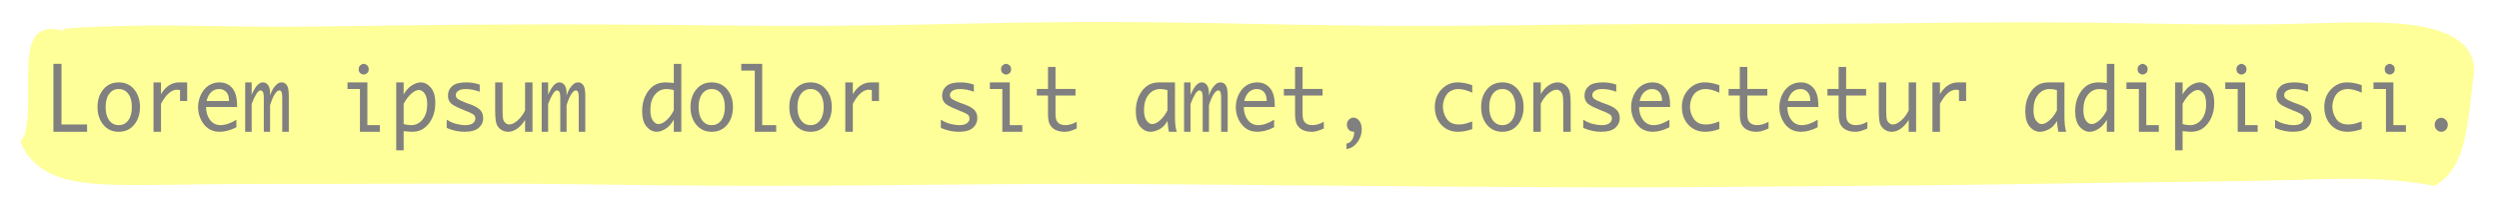
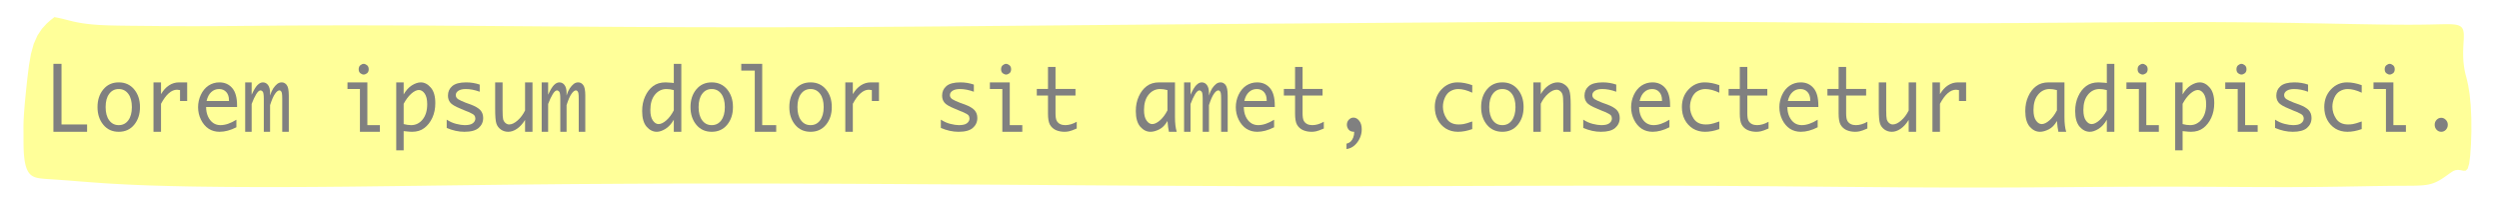
<svg xmlns="http://www.w3.org/2000/svg" xmlns:xlink="http://www.w3.org/1999/xlink" width="404.64pt" height="34.28pt" viewBox="0 0 404.64 34.28" version="1.1">
  <defs>
    <g>
      <symbol overflow="visible" id="glyph0-0">
        <path style="stroke:none;" d="M 5.891 0 L 0.953 0 L 0.953 -10.047 L 5.891 -10.047 Z M 4.922 -9.078 L 1.938 -9.078 L 1.938 -0.969 L 4.922 -0.969 Z M 4.922 -9.078 " />
      </symbol>
      <symbol overflow="visible" id="glyph0-1">
        <path style="stroke:none;" d="M 6.875 -1.188 L 6.875 0 L 1.422 0 L 1.422 -11 L 2.734 -11 L 2.734 -1.188 Z M 6.875 -1.188 " />
      </symbol>
      <symbol overflow="visible" id="glyph0-2">
        <path style="stroke:none;" d="M 4 0 C 2.957 0 2.125 -0.379 1.5 -1.141 C 0.875 -1.898 0.562 -2.852 0.562 -4 C 0.562 -5.156 0.875 -6.109 1.5 -6.859 C 2.125 -7.617 2.957 -8 4 -8 C 5.039 -8 5.875 -7.617 6.5 -6.859 C 7.125 -6.109 7.438 -5.156 7.438 -4 C 7.438 -2.852 7.125 -1.898 6.5 -1.141 C 5.875 -0.379 5.039 0 4 0 Z M 4 -1.078 C 4.645 -1.078 5.16 -1.336 5.547 -1.859 C 5.93 -2.379 6.125 -3.094 6.125 -4 C 6.125 -4.914 5.93 -5.629 5.547 -6.141 C 5.16 -6.66 4.645 -6.922 4 -6.922 C 3.352 -6.922 2.836 -6.66 2.453 -6.141 C 2.066 -5.629 1.875 -4.914 1.875 -4 C 1.875 -3.094 2.066 -2.379 2.453 -1.859 C 2.836 -1.336 3.352 -1.078 4 -1.078 Z M 4 -1.078 " />
      </symbol>
      <symbol overflow="visible" id="glyph0-3">
        <path style="stroke:none;" d="M 1.625 0 L 1.625 -8 L 2.844 -8 L 2.844 -6.094 C 3.219 -6.727 3.648 -7.203 4.141 -7.516 C 4.629 -7.836 5.172 -8 5.766 -8 C 6.203 -8 6.641 -8 7.078 -8 L 7.078 -4.984 L 5.922 -4.984 L 5.922 -6.75 C 5.711 -6.789 5.551 -6.812 5.438 -6.812 C 4.977 -6.812 4.531 -6.617 4.094 -6.234 C 3.664 -5.859 3.25 -5.289 2.844 -4.531 L 2.844 0 Z M 1.625 0 " />
      </symbol>
      <symbol overflow="visible" id="glyph0-4">
        <path style="stroke:none;" d="M 7.047 -0.734 C 6.086 -0.242 5.176 0 4.312 0 C 3.656 0 3.066 -0.164 2.547 -0.5 C 2.035 -0.844 1.625 -1.328 1.312 -1.953 C 1 -2.586 0.844 -3.266 0.844 -3.984 C 0.844 -4.672 0.988 -5.332 1.281 -5.969 C 1.582 -6.613 1.992 -7.113 2.516 -7.469 C 3.047 -7.82 3.641 -8 4.297 -8 C 5.16 -8 5.852 -7.691 6.375 -7.078 C 6.895 -6.473 7.156 -5.535 7.156 -4.266 L 7.156 -4.016 L 2.141 -4.016 C 2.141 -3.453 2.242 -2.938 2.453 -2.469 C 2.672 -2.008 2.953 -1.66 3.297 -1.422 C 3.641 -1.191 4.031 -1.078 4.469 -1.078 C 5.25 -1.078 6.109 -1.367 7.047 -1.953 Z M 2.219 -4.984 L 5.844 -4.984 L 5.844 -5.141 C 5.844 -5.68 5.695 -6.113 5.406 -6.438 C 5.113 -6.758 4.727 -6.922 4.25 -6.922 C 3.75 -6.922 3.32 -6.754 2.969 -6.422 C 2.613 -6.098 2.363 -5.617 2.219 -4.984 Z M 2.219 -4.984 " />
      </symbol>
      <symbol overflow="visible" id="glyph0-5">
        <path style="stroke:none;" d="M 0.469 0 L 0.469 -8 L 1.516 -8 L 1.516 -6 C 1.859 -6.758 2.172 -7.281 2.453 -7.562 C 2.742 -7.852 3.035 -8 3.328 -8 C 3.68 -8 3.961 -7.852 4.172 -7.562 C 4.391 -7.27 4.5 -6.844 4.5 -6.281 L 4.5 -5.875 C 4.645 -6.344 4.816 -6.727 5.016 -7.031 C 5.223 -7.332 5.43 -7.566 5.641 -7.734 C 5.859 -7.91 6.109 -8 6.391 -8 C 6.703 -8 6.969 -7.859 7.188 -7.578 C 7.414 -7.297 7.531 -6.734 7.531 -5.891 L 7.531 0 L 6.469 0 L 6.469 -5.312 C 6.469 -5.75 6.453 -6.047 6.422 -6.203 C 6.398 -6.367 6.348 -6.492 6.266 -6.578 C 6.191 -6.66 6.109 -6.703 6.016 -6.703 C 5.797 -6.703 5.555 -6.516 5.297 -6.141 C 5.035 -5.773 4.77 -5.164 4.5 -4.312 L 4.5 0 L 3.484 0 L 3.484 -5.312 C 3.484 -6 3.422 -6.398 3.297 -6.516 C 3.172 -6.641 3.062 -6.703 2.969 -6.703 C 2.738 -6.703 2.5 -6.492 2.25 -6.078 C 2 -5.672 1.754 -5.145 1.516 -4.5 L 1.516 0 Z M 0.469 0 " />
      </symbol>
      <symbol overflow="visible" id="glyph0-6">
        <path style="stroke:none;" d="" />
      </symbol>
      <symbol overflow="visible" id="glyph0-7">
        <path style="stroke:none;" d="M 3.047 0 L 3.047 -6.922 L 1.031 -6.922 L 1.031 -8 L 4.25 -8 L 4.25 -1.078 L 6.281 -1.078 L 6.281 0 Z M 2.844 -10.125 C 2.844 -10.414 2.938 -10.633 3.125 -10.781 C 3.312 -10.926 3.488 -11 3.656 -11 C 3.82 -11 4 -10.926 4.188 -10.781 C 4.375 -10.633 4.469 -10.414 4.469 -10.125 C 4.469 -9.832 4.375 -9.613 4.188 -9.469 C 4 -9.332 3.82 -9.266 3.656 -9.266 C 3.488 -9.266 3.312 -9.332 3.125 -9.469 C 2.938 -9.613 2.844 -9.832 2.844 -10.125 Z M 2.844 -10.125 " />
      </symbol>
      <symbol overflow="visible" id="glyph0-8">
        <path style="stroke:none;" d="M 2.125 -6.047 C 2.5 -6.703 2.941 -7.191 3.453 -7.516 C 3.973 -7.836 4.453 -8 4.891 -8 C 5.492 -8 6.035 -7.719 6.516 -7.156 C 7.004 -6.602 7.25 -5.766 7.25 -4.641 C 7.25 -3.754 7.086 -2.961 6.766 -2.266 C 6.441 -1.566 6.008 -1.016 5.469 -0.609 C 4.938 -0.203 4.273 0 3.484 0 C 3.254 0 2.906 -0.023 2.438 -0.078 C 2.375 -0.086 2.27 -0.098 2.125 -0.109 L 2.125 3 L 0.922 3 L 0.922 -8 L 2.125 -8 Z M 2.125 -4.531 L 2.125 -1.25 C 2.562 -1.133 2.969 -1.078 3.344 -1.078 C 4.07 -1.078 4.688 -1.379 5.188 -1.984 C 5.688 -2.598 5.938 -3.426 5.938 -4.469 C 5.938 -5.227 5.801 -5.801 5.531 -6.188 C 5.258 -6.57 4.945 -6.766 4.594 -6.766 C 4.219 -6.766 3.801 -6.562 3.344 -6.156 C 2.895 -5.75 2.488 -5.207 2.125 -4.531 Z M 2.125 -4.531 " />
      </symbol>
      <symbol overflow="visible" id="glyph0-9">
        <path style="stroke:none;" d="M 1.094 -0.625 L 1.094 -1.969 C 1.582 -1.645 2.098 -1.414 2.641 -1.281 C 3.18 -1.145 3.641 -1.078 4.016 -1.078 C 4.629 -1.078 5.066 -1.18 5.328 -1.391 C 5.598 -1.598 5.734 -1.852 5.734 -2.156 C 5.734 -2.352 5.672 -2.531 5.547 -2.688 C 5.422 -2.82 5.109 -3 4.609 -3.219 L 4.203 -3.375 L 3.359 -3.734 C 2.453 -4.098 1.883 -4.438 1.656 -4.75 C 1.414 -5.051 1.297 -5.422 1.297 -5.859 C 1.297 -6.484 1.523 -6.992 1.984 -7.391 C 2.453 -7.797 3.203 -8 4.234 -8 C 5.016 -8 5.75 -7.879 6.438 -7.641 L 6.438 -6.484 C 5.645 -6.773 4.895 -6.922 4.188 -6.922 C 3.676 -6.922 3.273 -6.828 2.984 -6.641 C 2.703 -6.453 2.562 -6.219 2.562 -5.938 C 2.562 -5.676 2.688 -5.457 2.938 -5.281 C 3.188 -5.125 3.586 -4.938 4.141 -4.719 L 4.969 -4.422 C 5.719 -4.141 6.242 -3.832 6.547 -3.5 C 6.848 -3.164 7 -2.742 7 -2.234 C 7 -1.586 6.754 -1.051 6.266 -0.625 C 5.785 -0.207 5.016 0 3.953 0 C 3.023 0 2.07 -0.207 1.094 -0.625 Z M 1.094 -0.625 " />
      </symbol>
      <symbol overflow="visible" id="glyph0-10">
        <path style="stroke:none;" d="M 6.984 -8 L 6.984 0 L 5.781 0 L 5.781 -1.922 C 5.383 -1.285 4.945 -0.805 4.469 -0.484 C 4 -0.16 3.523 0 3.047 0 C 2.617 0 2.227 -0.117 1.875 -0.359 C 1.52 -0.609 1.273 -0.93 1.141 -1.328 C 1.004 -1.723 0.938 -2.5 0.938 -3.656 L 0.938 -8 L 2.141 -8 L 2.141 -3.5 C 2.141 -2.75 2.172 -2.254 2.234 -2.016 C 2.305 -1.773 2.43 -1.578 2.609 -1.422 C 2.797 -1.266 2.992 -1.188 3.203 -1.188 C 3.617 -1.188 4.07 -1.398 4.562 -1.828 C 5.051 -2.254 5.457 -2.797 5.781 -3.453 L 5.781 -8 Z M 6.984 -8 " />
      </symbol>
      <symbol overflow="visible" id="glyph0-11">
        <path style="stroke:none;" d="M 5.859 -1.953 C 5.492 -1.305 5.051 -0.816 4.531 -0.484 C 4.008 -0.16 3.535 0 3.109 0 C 2.492 0 1.941 -0.273 1.453 -0.828 C 0.973 -1.391 0.734 -2.234 0.734 -3.359 C 0.734 -4.242 0.895 -5.035 1.219 -5.734 C 1.539 -6.441 1.969 -6.992 2.5 -7.391 C 3.039 -7.797 3.711 -8 4.516 -8 C 4.742 -8 5.086 -7.977 5.547 -7.938 C 5.617 -7.926 5.723 -7.91 5.859 -7.891 L 5.859 -11 L 7.078 -11 L 7.078 0 L 5.859 0 Z M 5.859 -3.469 L 5.859 -6.75 C 5.43 -6.863 5.035 -6.922 4.672 -6.922 C 3.922 -6.922 3.297 -6.613 2.797 -6 C 2.305 -5.395 2.062 -4.57 2.062 -3.531 C 2.062 -2.781 2.195 -2.211 2.469 -1.828 C 2.738 -1.441 3.047 -1.25 3.391 -1.25 C 3.766 -1.25 4.18 -1.445 4.641 -1.844 C 5.098 -2.238 5.504 -2.781 5.859 -3.469 Z M 5.859 -3.469 " />
      </symbol>
      <symbol overflow="visible" id="glyph0-12">
        <path style="stroke:none;" d="M 2.969 0 L 2.969 -9.906 L 0.781 -9.906 L 0.781 -11 L 4.172 -11 L 4.172 -1.078 L 6.438 -1.078 L 6.438 0 Z M 2.969 0 " />
      </symbol>
      <symbol overflow="visible" id="glyph0-13">
        <path style="stroke:none;" d="M 7.094 -0.531 C 6.52 -0.281 6.102 -0.129 5.844 -0.078 C 5.594 -0.023 5.348 0 5.109 0 C 4.598 0 4.129 -0.094 3.703 -0.281 C 3.285 -0.477 2.969 -0.77 2.75 -1.156 C 2.539 -1.539 2.438 -2.133 2.438 -2.938 L 2.438 -5.875 L 0.625 -5.875 L 0.625 -6.938 L 2.438 -6.938 L 2.438 -10.5 L 3.656 -10.5 L 3.656 -6.938 L 6.891 -6.938 L 6.891 -5.875 L 3.656 -5.875 L 3.656 -3 C 3.656 -2.414 3.723 -2.004 3.859 -1.766 C 3.992 -1.535 4.176 -1.363 4.406 -1.25 C 4.645 -1.133 4.922 -1.078 5.234 -1.078 C 5.828 -1.078 6.445 -1.258 7.094 -1.625 Z M 7.094 -0.531 " />
      </symbol>
      <symbol overflow="visible" id="glyph0-14">
        <path style="stroke:none;" d="M 5.781 -1.75 C 5.414 -1.102 4.973 -0.648 4.453 -0.391 C 3.93 -0.129 3.457 0 3.031 0 C 2.414 0 1.863 -0.273 1.375 -0.828 C 0.895 -1.391 0.656 -2.234 0.656 -3.359 C 0.656 -4.242 0.816 -5.035 1.141 -5.734 C 1.461 -6.441 1.891 -6.992 2.422 -7.391 C 2.961 -7.797 3.633 -8 4.438 -8 C 4.664 -8 5.008 -8 5.469 -8 C 5.539 -8 5.645 -8 5.781 -8 L 7 -8 L 7 -2.344 C 7 -1.383 7.094 -0.602 7.281 0 L 6.016 0 C 5.922 -0.426 5.844 -1.008 5.781 -1.75 Z M 5.781 -3.469 L 5.781 -6.75 C 5.352 -6.863 4.957 -6.922 4.594 -6.922 C 3.844 -6.922 3.219 -6.613 2.719 -6 C 2.227 -5.395 1.984 -4.57 1.984 -3.531 C 1.984 -2.781 2.117 -2.211 2.391 -1.828 C 2.66 -1.441 2.969 -1.25 3.312 -1.25 C 3.688 -1.25 4.102 -1.445 4.562 -1.844 C 5.02 -2.238 5.426 -2.781 5.781 -3.469 Z M 5.781 -3.469 " />
      </symbol>
      <symbol overflow="visible" id="glyph0-15">
        <path style="stroke:none;" d="M 2.766 2.797 L 2.766 1.922 C 3.078 1.836 3.312 1.711 3.469 1.547 C 3.633 1.379 3.766 1.172 3.859 0.922 C 3.961 0.672 4.016 0.363 4.016 0 C 3.609 0 3.305 -0.117 3.109 -0.359 C 2.922 -0.609 2.828 -0.867 2.828 -1.141 C 2.828 -1.461 2.93 -1.734 3.141 -1.953 C 3.359 -2.18 3.609 -2.297 3.891 -2.297 C 4.254 -2.297 4.566 -2.125 4.828 -1.781 C 5.098 -1.445 5.234 -0.988 5.234 -0.406 C 5.234 0.102 5.129 0.582 4.922 1.031 C 4.711 1.488 4.426 1.879 4.062 2.203 C 3.707 2.523 3.273 2.723 2.766 2.797 Z M 2.766 2.797 " />
      </symbol>
      <symbol overflow="visible" id="glyph0-16">
        <path style="stroke:none;" d="M 7.125 -0.438 C 6.312 -0.145 5.539 0 4.812 0 C 4.082 0 3.43 -0.172 2.859 -0.516 C 2.297 -0.867 1.852 -1.348 1.531 -1.953 C 1.219 -2.555 1.062 -3.238 1.062 -4 C 1.062 -5.145 1.422 -6.098 2.141 -6.859 C 2.859 -7.617 3.727 -8 4.75 -8 C 5.5 -8 6.289 -7.848 7.125 -7.547 L 7.125 -6.328 C 6.281 -6.723 5.523 -6.922 4.859 -6.922 C 4.41 -6.922 3.988 -6.805 3.594 -6.578 C 3.207 -6.359 2.906 -6.004 2.688 -5.516 C 2.477 -5.035 2.375 -4.547 2.375 -4.047 C 2.375 -3.367 2.578 -2.723 2.984 -2.109 C 3.398 -1.492 4.047 -1.188 4.922 -1.188 C 5.191 -1.188 5.453 -1.207 5.703 -1.25 C 5.961 -1.289 6.438 -1.43 7.125 -1.672 Z M 7.125 -0.438 " />
      </symbol>
      <symbol overflow="visible" id="glyph0-17">
        <path style="stroke:none;" d="M 1.016 0 L 1.016 -8 L 2.219 -8 L 2.219 -6.094 C 2.562 -6.695 2.977 -7.164 3.469 -7.5 C 3.957 -7.832 4.453 -8 4.953 -8 C 5.379 -8 5.766 -7.875 6.109 -7.625 C 6.461 -7.383 6.707 -7.066 6.844 -6.672 C 6.988 -6.273 7.062 -5.5 7.062 -4.344 L 7.062 0 L 5.859 0 L 5.859 -4.516 C 5.859 -5.254 5.82 -5.742 5.75 -5.984 C 5.688 -6.223 5.562 -6.422 5.375 -6.578 C 5.195 -6.734 5.004 -6.812 4.797 -6.812 C 4.367 -6.812 3.91 -6.598 3.422 -6.172 C 2.93 -5.742 2.531 -5.203 2.219 -4.547 L 2.219 0 Z M 1.016 0 " />
      </symbol>
      <symbol overflow="visible" id="glyph0-18">
        <path style="stroke:none;" d="M 4 0 C 3.707 0 3.457 -0.109 3.25 -0.328 C 3.039 -0.555 2.938 -0.828 2.938 -1.141 C 2.938 -1.453 3.039 -1.719 3.25 -1.938 C 3.457 -2.156 3.707 -2.266 4 -2.266 C 4.281 -2.266 4.523 -2.156 4.734 -1.938 C 4.953 -1.719 5.062 -1.453 5.062 -1.141 C 5.062 -0.828 4.957 -0.555 4.75 -0.328 C 4.539 -0.109 4.289 0 4 0 Z M 4 0 " />
      </symbol>
      <symbol overflow="visible" id="glyph0-19">
        <path style="stroke:none;" d="" />
      </symbol>
    </g>
  </defs>
-   <g id="surface123980">
-     <path style=" stroke:none;fill-rule:evenodd;fill:rgb(100%,100%,0%);fill-opacity:0.4;" d="M 10.504 5.059 L 10.383 5.027 L 10.262 4.992 L 10.141 4.961 L 9.906 4.906 L 9.68 4.859 L 9.57 4.836 L 9.352 4.797 L 9.246 4.781 L 9.145 4.766 L 8.941 4.742 L 8.648 4.719 L 8.555 4.715 L 8.465 4.711 L 8.371 4.707 L 8.285 4.707 L 8.195 4.711 L 8.109 4.711 L 8.023 4.715 L 7.859 4.73 L 7.781 4.738 L 7.699 4.75 L 7.625 4.762 L 7.547 4.773 L 7.473 4.785 L 7.398 4.805 L 7.328 4.82 L 7.117 4.879 L 7.051 4.902 L 6.988 4.926 L 6.922 4.949 L 6.797 5.004 L 6.738 5.031 L 6.676 5.062 L 6.617 5.094 L 6.562 5.125 L 6.508 5.16 L 6.449 5.195 L 6.398 5.23 L 6.344 5.266 L 6.242 5.344 L 6.195 5.383 L 6.145 5.426 L 6.098 5.465 L 6.051 5.508 L 6.008 5.555 L 5.961 5.598 L 5.875 5.691 L 5.836 5.742 L 5.793 5.789 L 5.715 5.891 L 5.68 5.945 L 5.641 5.996 L 5.535 6.16 L 5.473 6.277 L 5.438 6.332 L 5.406 6.395 L 5.379 6.453 L 5.348 6.512 L 5.238 6.762 L 5.211 6.828 L 5.094 7.16 L 5.07 7.23 L 5.051 7.301 L 5.031 7.367 L 5.012 7.441 L 4.973 7.582 L 4.953 7.656 L 4.938 7.727 L 4.922 7.801 L 4.902 7.875 L 4.887 7.949 L 4.871 8.027 L 4.859 8.102 L 4.844 8.18 L 4.828 8.254 L 4.805 8.41 L 4.789 8.488 L 4.777 8.566 L 4.766 8.648 L 4.754 8.727 L 4.746 8.809 L 4.734 8.887 L 4.727 8.969 L 4.715 9.051 L 4.699 9.215 L 4.688 9.297 L 4.68 9.379 L 4.672 9.465 L 4.668 9.547 L 4.66 9.633 L 4.652 9.715 L 4.645 9.801 L 4.641 9.887 L 4.633 9.973 L 4.625 10.145 L 4.617 10.23 L 4.605 10.488 L 4.602 10.578 L 4.598 10.664 L 4.594 10.754 L 4.594 10.84 L 4.59 10.93 L 4.586 11.016 L 4.582 11.105 L 4.582 11.195 L 4.578 11.281 L 4.578 11.371 L 4.574 11.461 L 4.574 11.551 L 4.57 11.641 L 4.57 11.82 L 4.566 11.91 L 4.566 12.359 L 4.562 12.449 L 4.562 13.535 L 4.566 13.625 L 4.566 15.93 L 4.562 16.016 L 4.562 16.273 L 4.559 16.355 L 4.559 16.527 L 4.555 16.609 L 4.555 16.695 L 4.551 16.777 L 4.551 16.859 L 4.547 16.945 L 4.547 17.027 L 4.543 17.109 L 4.543 17.191 L 4.539 17.273 L 4.535 17.352 L 4.535 17.434 L 4.531 17.516 L 4.527 17.594 L 4.523 17.676 L 4.523 17.754 L 4.5 18.223 L 4.492 18.371 L 4.484 18.449 L 4.473 18.672 L 4.465 18.746 L 4.461 18.82 L 4.453 18.891 L 4.449 18.965 L 4.445 19.035 L 4.43 19.176 L 4.426 19.246 L 4.41 19.387 L 4.406 19.453 L 4.398 19.523 L 4.375 19.723 L 4.371 19.789 L 4.363 19.852 L 4.355 19.918 L 4.344 19.98 L 4.305 20.293 L 4.293 20.352 L 4.277 20.469 L 4.266 20.527 L 4.258 20.586 L 4.246 20.645 L 4.238 20.699 L 4.227 20.754 L 4.219 20.809 L 4.195 20.918 L 4.188 20.969 L 4.176 21.023 L 4.152 21.125 L 4.145 21.176 L 4.133 21.223 L 4.121 21.273 L 4.086 21.414 L 4.074 21.457 L 4.062 21.504 L 4.027 21.633 L 4.012 21.672 L 4 21.715 L 3.977 21.793 L 3.961 21.832 L 3.949 21.867 L 3.938 21.906 L 3.926 21.941 L 3.91 21.977 L 3.898 22.012 L 3.883 22.043 L 3.859 22.105 L 3.844 22.137 L 3.832 22.168 L 3.816 22.195 L 3.805 22.223 L 3.789 22.25 L 3.777 22.277 L 3.762 22.301 L 3.75 22.328 L 3.734 22.352 L 3.719 22.371 L 3.707 22.395 L 3.691 22.414 L 3.68 22.434 L 3.664 22.453 L 3.652 22.469 L 3.621 22.5 L 3.609 22.516 L 3.582 22.543 L 3.566 22.555 L 3.551 22.562 L 3.539 22.574 L 3.523 22.582 L 3.512 22.59 L 3.496 22.598 L 3.484 22.602 L 3.469 22.605 L 3.457 22.609 L 3.441 22.609 L 3.43 22.613 L 3.414 22.609 L 3.402 22.609 L 3.324 22.793 L 3.453 23.277 L 3.746 23.918 L 4.168 24.633 L 4.695 25.352 L 5.309 26.047 L 6 26.688 L 6.758 27.27 L 7.582 27.781 L 8.461 28.223 L 9.398 28.602 L 10.383 28.918 L 11.414 29.18 L 12.488 29.387 L 13.602 29.555 L 14.746 29.684 L 15.922 29.781 L 17.121 29.852 L 18.34 29.898 L 19.578 29.926 L 20.832 29.941 L 22.094 29.945 L 23.367 29.945 L 24.645 29.934 L 25.93 29.922 L 27.215 29.906 L 28.504 29.887 L 33.66 29.824 L 36.23 29.801 L 38.801 29.785 L 41.363 29.777 L 43.918 29.77 L 51.562 29.77 L 52.832 29.766 L 55.375 29.766 L 56.645 29.762 L 57.914 29.762 L 59.188 29.758 L 60.457 29.754 L 61.73 29.75 L 63 29.746 L 64.273 29.742 L 65.543 29.738 L 68.09 29.73 L 69.367 29.727 L 70.641 29.723 L 71.918 29.723 L 73.195 29.719 L 77.031 29.719 L 78.312 29.723 L 79.594 29.723 L 80.875 29.727 L 82.16 29.734 L 83.445 29.738 L 86.016 29.754 L 87.305 29.766 L 88.59 29.777 L 89.879 29.789 L 91.172 29.801 L 92.461 29.812 L 93.75 29.828 L 101.508 29.922 L 102.801 29.934 L 105.387 29.965 L 106.68 29.977 L 107.973 29.992 L 109.266 30.004 L 110.555 30.016 L 111.848 30.023 L 113.137 30.035 L 114.43 30.043 L 115.715 30.051 L 117.004 30.059 L 118.293 30.062 L 120.863 30.07 L 125.992 30.07 L 127.273 30.066 L 131.105 30.055 L 132.379 30.047 L 133.652 30.043 L 136.199 30.027 L 137.473 30.016 L 138.746 30.008 L 140.016 29.996 L 141.289 29.988 L 142.559 29.977 L 143.832 29.965 L 146.371 29.941 L 147.645 29.934 L 148.914 29.922 L 150.188 29.906 L 154.008 29.871 L 155.285 29.863 L 159.117 29.828 L 160.398 29.82 L 161.676 29.812 L 162.961 29.801 L 164.242 29.793 L 165.527 29.789 L 166.812 29.781 L 168.098 29.777 L 169.387 29.773 L 170.672 29.77 L 171.961 29.766 L 173.254 29.766 L 174.543 29.762 L 175.836 29.766 L 177.125 29.766 L 182.297 29.781 L 183.594 29.789 L 190.059 29.828 L 193.938 29.863 L 195.227 29.871 L 196.52 29.883 L 197.809 29.895 L 199.102 29.906 L 204.258 29.953 L 205.543 29.965 L 206.832 29.977 L 208.117 29.988 L 209.406 30 L 210.691 30.008 L 213.262 30.031 L 214.547 30.039 L 217.117 30.062 L 218.402 30.07 L 219.684 30.082 L 220.969 30.09 L 222.25 30.102 L 223.535 30.109 L 226.098 30.133 L 227.379 30.141 L 228.66 30.152 L 231.223 30.168 L 232.504 30.18 L 233.781 30.188 L 235.062 30.199 L 236.34 30.207 L 237.621 30.219 L 240.176 30.234 L 241.457 30.242 L 242.734 30.25 L 244.012 30.262 L 245.289 30.27 L 246.57 30.273 L 249.125 30.289 L 250.406 30.297 L 256.812 30.316 L 258.098 30.32 L 264.527 30.32 L 270.973 30.301 L 272.266 30.293 L 273.555 30.285 L 274.848 30.277 L 278.715 30.254 L 280.004 30.242 L 281.293 30.234 L 283.863 30.211 L 285.145 30.203 L 286.426 30.191 L 287.703 30.18 L 288.98 30.172 L 290.258 30.16 L 291.527 30.148 L 292.801 30.137 L 294.07 30.129 L 295.336 30.117 L 296.598 30.109 L 297.863 30.098 L 299.121 30.09 L 300.383 30.078 L 301.641 30.066 L 302.898 30.059 L 304.156 30.047 L 305.41 30.039 L 306.668 30.027 L 307.926 30.02 L 311.699 29.984 L 312.961 29.973 L 314.227 29.957 L 315.492 29.945 L 316.762 29.93 L 318.035 29.918 L 319.309 29.902 L 320.586 29.883 L 321.867 29.867 L 323.152 29.852 L 324.441 29.832 L 325.734 29.816 L 328.328 29.777 L 330.938 29.738 L 333.555 29.699 L 334.867 29.68 L 336.184 29.66 L 337.496 29.641 L 338.816 29.621 L 340.133 29.605 L 342.766 29.566 L 344.086 29.551 L 345.402 29.531 L 346.715 29.516 L 348.027 29.496 L 349.34 29.48 L 350.648 29.465 L 353.258 29.434 L 354.559 29.414 L 357.145 29.383 L 358.43 29.367 L 359.711 29.348 L 360.988 29.328 L 362.262 29.309 L 363.527 29.289 L 364.789 29.266 L 366.047 29.238 L 367.297 29.215 L 368.543 29.184 L 369.785 29.156 L 371.023 29.125 L 372.254 29.094 L 373.484 29.059 L 374.715 29.027 L 375.938 29 L 377.164 28.973 L 378.383 28.953 L 379.605 28.941 L 380.824 28.938 L 382.039 28.945 L 383.254 28.969 L 384.457 29.008 L 385.648 29.062 L 386.824 29.137 L 387.969 29.227 L 389.082 29.336 L 390.137 29.453 L 391.125 29.582 L 392.02 29.707 L 392.793 29.828 L 393.41 29.938 L 393.828 30.031 L 394.004 30.117 L 393.871 30.207 L 393.848 30.215 L 393.828 30.223 L 393.797 30.23 L 393.773 30.242 L 393.766 30.242 L 393.758 30.246 L 393.754 30.246 L 393.762 30.246 L 393.777 30.238 L 393.812 30.227 L 393.844 30.211 L 393.883 30.195 L 393.906 30.188 L 393.977 30.152 L 394.031 30.129 L 394.062 30.113 L 394.09 30.102 L 394.121 30.086 L 394.152 30.066 L 394.223 30.035 L 394.328 29.977 L 394.367 29.953 L 394.406 29.934 L 394.523 29.863 L 394.566 29.84 L 394.609 29.812 L 394.648 29.789 L 394.691 29.762 L 394.738 29.734 L 394.781 29.707 L 394.824 29.676 L 394.871 29.645 L 394.914 29.617 L 394.961 29.586 L 395.008 29.551 L 395.051 29.52 L 395.098 29.484 L 395.145 29.453 L 395.238 29.383 L 395.289 29.344 L 395.336 29.309 L 395.43 29.23 L 395.48 29.191 L 395.527 29.152 L 395.574 29.109 L 395.625 29.07 L 395.672 29.027 L 395.723 28.984 L 395.77 28.938 L 395.816 28.895 L 395.867 28.852 L 395.961 28.758 L 396.012 28.711 L 396.059 28.66 L 396.156 28.562 L 396.344 28.359 L 396.391 28.305 L 396.438 28.254 L 396.531 28.145 L 396.578 28.086 L 396.625 28.031 L 396.672 27.973 L 396.715 27.918 L 396.809 27.801 L 396.852 27.738 L 396.895 27.68 L 396.941 27.617 L 396.984 27.559 L 397.07 27.434 L 397.113 27.367 L 397.156 27.305 L 397.199 27.238 L 397.242 27.176 L 397.285 27.109 L 397.324 27.043 L 397.367 26.977 L 397.406 26.906 L 397.445 26.84 L 397.488 26.77 L 397.645 26.488 L 397.684 26.414 L 397.719 26.344 L 397.758 26.27 L 397.793 26.195 L 397.832 26.121 L 397.902 25.973 L 397.941 25.895 L 397.977 25.82 L 398.008 25.742 L 398.113 25.508 L 398.145 25.43 L 398.18 25.348 L 398.211 25.27 L 398.242 25.188 L 398.277 25.109 L 398.34 24.945 L 398.367 24.863 L 398.398 24.777 L 398.43 24.695 L 398.461 24.609 L 398.488 24.527 L 398.52 24.441 L 398.656 24.012 L 398.684 23.922 L 398.711 23.836 L 398.738 23.746 L 398.762 23.66 L 398.789 23.57 L 398.812 23.48 L 398.84 23.391 L 398.91 23.121 L 398.934 23.027 L 398.98 22.848 L 399.027 22.66 L 399.051 22.57 L 399.07 22.477 L 399.094 22.383 L 399.133 22.195 L 399.156 22.102 L 399.215 21.82 L 399.234 21.723 L 399.273 21.535 L 399.293 21.438 L 399.312 21.344 L 399.332 21.246 L 399.348 21.148 L 399.367 21.055 L 399.383 20.957 L 399.402 20.859 L 399.418 20.766 L 399.438 20.668 L 399.469 20.473 L 399.484 20.379 L 399.5 20.281 L 399.52 20.184 L 399.566 19.891 L 399.578 19.793 L 399.625 19.5 L 399.641 19.406 L 399.652 19.309 L 399.684 19.113 L 399.695 19.016 L 399.711 18.918 L 399.723 18.82 L 399.738 18.727 L 399.762 18.531 L 399.777 18.434 L 399.789 18.34 L 399.812 18.145 L 399.828 18.051 L 399.84 17.953 L 399.863 17.766 L 399.875 17.668 L 399.98 16.824 L 399.988 16.734 L 400 16.641 L 400.023 16.461 L 400.031 16.371 L 400.055 16.191 L 400.062 16.102 L 400.086 15.922 L 400.094 15.836 L 400.105 15.75 L 400.113 15.664 L 400.125 15.578 L 400.133 15.492 L 400.145 15.406 L 400.152 15.32 L 400.164 15.238 L 400.172 15.156 L 400.184 15.07 L 400.191 14.988 L 400.199 14.91 L 400.211 14.828 L 400.219 14.75 L 400.227 14.668 L 400.238 14.59 L 400.246 14.512 L 400.254 14.438 L 400.262 14.359 L 400.273 14.285 L 400.297 14.062 L 400.312 13.922 L 400.324 13.852 L 400.332 13.781 L 400.34 13.715 L 400.348 13.645 L 400.355 13.578 L 400.363 13.516 L 400.371 13.449 L 400.395 13.262 L 400.402 13.203 L 400.406 13.145 L 400.422 13.027 L 400.438 12.918 L 400.441 12.863 L 400.465 12.711 L 400.469 12.664 L 400.477 12.617 L 400.48 12.57 L 400.496 12.484 L 400.5 12.441 L 400.508 12.398 L 400.512 12.359 L 400.52 12.324 L 400.523 12.285 L 400.527 12.254 L 400.535 12.219 L 400.543 12.156 L 400.551 12.129 L 400.559 12.074 L 400.562 12.051 L 400.57 12.027 L 400.582 11.969 L 400.586 11.953 L 400.598 11.918 L 400.602 11.91 L 400.602 11.902 L 400.613 11.891 L 400.621 11.898 L 400.621 11.906 L 400.625 11.914 L 400.625 11.926 L 400.629 11.938 L 400.629 11.949 L 400.633 11.969 L 400.633 12.008 L 400.637 12.031 L 400.637 12.055 L 400.57 10.465 L 400.211 9.168 L 399.637 8.105 L 398.895 7.23 L 398.027 6.508 L 397.066 5.91 L 396.031 5.418 L 394.941 5.008 L 393.812 4.672 L 392.648 4.402 L 391.461 4.184 L 390.258 4.012 L 389.039 3.879 L 387.812 3.777 L 386.578 3.707 L 385.34 3.664 L 384.098 3.637 L 382.852 3.629 L 381.605 3.633 L 380.355 3.648 L 379.105 3.668 L 377.855 3.695 L 375.348 3.758 L 374.09 3.793 L 372.828 3.824 L 371.566 3.852 L 370.301 3.879 L 369.031 3.902 L 367.762 3.922 L 366.484 3.938 L 363.93 3.953 L 362.648 3.957 L 361.367 3.957 L 358.797 3.949 L 356.227 3.926 L 354.941 3.91 L 352.379 3.879 L 351.098 3.859 L 348.543 3.82 L 347.27 3.801 L 343.461 3.742 L 342.199 3.727 L 340.934 3.707 L 339.672 3.691 L 338.414 3.676 L 335.898 3.652 L 334.645 3.645 L 333.387 3.633 L 332.133 3.629 L 330.875 3.625 L 329.621 3.621 L 328.363 3.617 L 327.109 3.617 L 325.852 3.621 L 324.59 3.625 L 323.332 3.629 L 322.07 3.633 L 320.809 3.641 L 319.543 3.648 L 317.012 3.672 L 315.746 3.68 L 314.477 3.691 L 313.207 3.707 L 309.387 3.742 L 308.113 3.758 L 304.293 3.793 L 303.016 3.805 L 300.469 3.828 L 295.375 3.859 L 294.105 3.867 L 290.297 3.879 L 289.031 3.883 L 287.766 3.883 L 286.5 3.887 L 280.188 3.887 L 278.93 3.883 L 272.641 3.883 L 271.383 3.887 L 270.125 3.887 L 268.871 3.891 L 266.355 3.898 L 265.102 3.902 L 261.328 3.926 L 260.074 3.934 L 258.816 3.945 L 257.555 3.953 L 256.297 3.965 L 255.039 3.98 L 253.777 3.992 L 252.52 4.004 L 249.996 4.035 L 248.734 4.047 L 247.473 4.062 L 246.207 4.078 L 244.945 4.09 L 243.68 4.105 L 238.617 4.152 L 237.352 4.16 L 236.082 4.168 L 234.816 4.176 L 233.547 4.18 L 232.281 4.184 L 231.012 4.188 L 228.473 4.188 L 227.203 4.184 L 225.938 4.18 L 224.668 4.176 L 223.398 4.168 L 218.32 4.121 L 217.051 4.105 L 215.781 4.086 L 214.516 4.07 L 211.977 4.031 L 210.711 4.012 L 208.172 3.965 L 206.906 3.941 L 205.637 3.918 L 204.371 3.895 L 203.102 3.871 L 199.305 3.801 L 198.035 3.781 L 195.504 3.734 L 191.707 3.676 L 190.441 3.66 L 189.176 3.641 L 187.91 3.629 L 186.645 3.613 L 185.379 3.602 L 184.113 3.594 L 182.848 3.582 L 181.582 3.578 L 180.316 3.57 L 176.523 3.57 L 173.992 3.578 L 172.73 3.586 L 171.465 3.594 L 168.934 3.617 L 167.672 3.633 L 166.406 3.648 L 165.145 3.668 L 163.879 3.688 L 162.617 3.707 L 160.094 3.754 L 158.828 3.777 L 157.566 3.801 L 156.309 3.828 L 155.047 3.852 L 153.785 3.879 L 152.527 3.902 L 151.266 3.93 L 148.75 3.977 L 147.496 4 L 146.238 4.023 L 144.984 4.043 L 143.727 4.066 L 142.473 4.082 L 141.223 4.102 L 139.969 4.117 L 138.719 4.133 L 136.219 4.156 L 133.719 4.172 L 131.227 4.18 L 129.977 4.184 L 127.484 4.184 L 123.746 4.172 L 120.008 4.148 L 117.508 4.125 L 116.258 4.117 L 115.008 4.105 L 112.5 4.082 L 111.242 4.07 L 109.984 4.055 L 108.723 4.043 L 107.461 4.035 L 106.195 4.023 L 104.926 4.012 L 103.656 4.004 L 102.383 3.992 L 99.828 3.977 L 98.547 3.973 L 97.262 3.965 L 95.977 3.961 L 94.688 3.957 L 93.395 3.953 L 92.102 3.953 L 90.809 3.949 L 89.508 3.949 L 88.207 3.953 L 86.906 3.953 L 85.605 3.957 L 82.996 3.965 L 81.688 3.969 L 80.383 3.977 L 77.766 3.992 L 76.461 4 L 75.152 4.008 L 69.934 4.055 L 67.332 4.086 L 64.738 4.117 L 63.445 4.133 L 62.152 4.152 L 60.863 4.168 L 58.293 4.207 L 57.016 4.223 L 55.738 4.242 L 54.465 4.258 L 53.195 4.273 L 51.93 4.289 L 50.668 4.301 L 49.414 4.312 L 48.16 4.32 L 46.91 4.328 L 43.188 4.328 L 41.957 4.32 L 40.73 4.309 L 39.508 4.297 L 38.289 4.281 L 37.074 4.266 L 35.863 4.246 L 34.656 4.227 L 31.047 4.168 L 29.848 4.152 L 28.645 4.141 L 27.441 4.133 L 26.234 4.129 L 25.02 4.133 L 23.801 4.141 L 22.578 4.156 L 21.348 4.176 L 20.117 4.203 L 18.883 4.234 L 17.66 4.27 L 16.449 4.309 L 15.266 4.352 L 14.129 4.398 L 13.059 4.449 L 12.09 4.504 L 11.262 4.566 L 10.621 4.645 L 10.23 4.746 L 10.164 4.879 L 10.504 5.059 " />
+   <g id="surface755725">
+     <path style=" stroke:none;fill-rule:evenodd;fill:rgb(100%,100%,0%);fill-opacity:0.4;" d="M 8.863 2.715 L 8.867 2.715 L 8.887 2.711 L 8.848 2.75 L 8.641 2.906 L 8.203 3.246 L 7.555 3.82 L 6.797 4.648 L 6.066 5.746 L 5.461 7.109 L 5.012 8.738 L 4.691 10.594 L 4.438 12.609 L 4.219 14.652 L 4.031 16.574 L 3.895 18.227 L 3.82 19.508 L 3.797 20.367 L 3.797 20.918 L 3.801 20.988 L 3.801 21.328 L 3.805 21.484 L 3.805 22.797 L 3.809 23.066 L 3.809 23.344 L 3.816 23.633 L 3.82 23.926 L 3.832 24.223 L 3.844 24.523 L 3.863 24.824 L 3.887 25.125 L 3.914 25.418 L 3.949 25.707 L 3.988 25.988 L 4.035 26.258 L 4.09 26.52 L 4.148 26.77 L 4.219 27.004 L 4.293 27.223 L 4.379 27.43 L 4.469 27.617 L 4.566 27.793 L 4.672 27.953 L 4.785 28.098 L 4.906 28.227 L 5.035 28.34 L 5.172 28.441 L 5.316 28.527 L 5.473 28.605 L 5.633 28.672 L 5.805 28.727 L 5.984 28.777 L 6.176 28.816 L 6.379 28.852 L 6.594 28.883 L 6.82 28.906 L 7.059 28.93 L 7.312 28.953 L 7.582 28.973 L 7.867 28.992 L 8.168 29.012 L 8.484 29.031 L 8.82 29.055 L 9.176 29.078 L 9.551 29.105 L 9.945 29.133 L 10.359 29.164 L 10.801 29.195 L 11.258 29.23 L 11.742 29.27 L 12.25 29.309 L 12.781 29.352 L 13.34 29.398 L 13.922 29.441 L 14.531 29.488 L 15.168 29.535 L 15.832 29.582 L 16.527 29.633 L 17.25 29.68 L 18.004 29.727 L 18.793 29.77 L 19.609 29.816 L 20.461 29.859 L 21.344 29.902 L 22.262 29.941 L 23.215 29.977 L 24.203 30.016 L 25.23 30.047 L 26.293 30.078 L 27.391 30.109 L 28.527 30.133 L 29.707 30.16 L 30.922 30.184 L 32.176 30.203 L 33.473 30.219 L 34.805 30.234 L 36.18 30.25 L 37.594 30.258 L 39.051 30.27 L 40.547 30.273 L 42.086 30.277 L 45.281 30.277 L 46.938 30.273 L 48.637 30.266 L 50.379 30.258 L 52.16 30.246 L 53.98 30.23 L 55.84 30.215 L 57.742 30.195 L 59.684 30.172 L 61.668 30.148 L 63.688 30.125 L 65.75 30.098 L 67.848 30.074 L 69.988 30.043 L 72.168 30.016 L 74.387 29.988 L 76.641 29.961 L 78.934 29.934 L 81.266 29.906 L 83.633 29.879 L 86.039 29.855 L 88.48 29.832 L 90.953 29.809 L 93.465 29.789 L 96.008 29.773 L 98.586 29.758 L 101.195 29.742 L 103.84 29.73 L 106.512 29.719 L 109.215 29.711 L 111.945 29.707 L 114.707 29.703 L 120.312 29.703 L 123.152 29.707 L 126.02 29.711 L 128.906 29.719 L 131.82 29.727 L 134.754 29.738 L 137.711 29.75 L 140.688 29.766 L 143.684 29.781 L 146.695 29.797 L 149.727 29.816 L 152.773 29.832 L 155.84 29.855 L 158.918 29.875 L 162.008 29.895 L 165.113 29.918 L 168.23 29.938 L 171.359 29.961 L 174.5 29.984 L 177.645 30.004 L 180.801 30.023 L 183.965 30.043 L 187.133 30.062 L 193.484 30.094 L 196.664 30.109 L 199.848 30.121 L 203.027 30.129 L 206.211 30.137 L 209.387 30.145 L 218.891 30.145 L 222.047 30.141 L 225.191 30.137 L 228.328 30.129 L 231.449 30.121 L 234.562 30.113 L 237.66 30.102 L 240.742 30.094 L 243.809 30.082 L 246.855 30.074 L 249.887 30.066 L 252.898 30.059 L 255.891 30.055 L 258.863 30.051 L 261.812 30.047 L 264.738 30.051 L 267.645 30.055 L 270.523 30.059 L 273.379 30.07 L 276.207 30.082 L 279.012 30.094 L 281.789 30.113 L 284.539 30.129 L 287.262 30.148 L 289.953 30.172 L 292.617 30.195 L 295.254 30.219 L 297.855 30.242 L 300.43 30.262 L 302.973 30.281 L 305.48 30.301 L 307.957 30.32 L 310.398 30.332 L 312.805 30.344 L 315.18 30.352 L 317.516 30.355 L 322.082 30.355 L 324.309 30.348 L 326.5 30.34 L 328.652 30.332 L 330.766 30.316 L 332.84 30.305 L 334.879 30.289 L 336.875 30.277 L 338.832 30.262 L 340.746 30.25 L 342.625 30.238 L 344.461 30.23 L 346.258 30.223 L 348.016 30.219 L 349.73 30.215 L 353.043 30.215 L 354.641 30.219 L 356.199 30.227 L 357.715 30.234 L 359.195 30.242 L 360.633 30.25 L 362.035 30.258 L 363.398 30.266 L 364.723 30.273 L 366.008 30.277 L 367.258 30.281 L 368.465 30.285 L 370.773 30.285 L 371.871 30.281 L 372.934 30.277 L 373.957 30.27 L 374.949 30.262 L 375.902 30.254 L 376.82 30.242 L 377.707 30.23 L 378.555 30.219 L 379.375 30.207 L 380.16 30.191 L 380.914 30.18 L 381.641 30.168 L 382.336 30.156 L 383 30.145 L 383.641 30.133 L 384.254 30.121 L 384.84 30.113 L 385.402 30.105 L 385.941 30.098 L 386.457 30.09 L 386.949 30.086 L 387.422 30.082 L 387.871 30.078 L 388.305 30.074 L 388.715 30.074 L 389.109 30.07 L 389.488 30.07 L 389.844 30.066 L 390.188 30.066 L 390.516 30.062 L 390.824 30.059 L 391.121 30.051 L 391.406 30.043 L 391.676 30.031 L 391.934 30.016 L 392.184 30 L 392.418 29.98 L 392.645 29.953 L 392.863 29.926 L 393.074 29.891 L 393.273 29.852 L 393.473 29.805 L 393.66 29.754 L 393.844 29.699 L 394.023 29.637 L 394.199 29.57 L 394.371 29.5 L 394.539 29.422 L 394.703 29.34 L 394.863 29.258 L 395.02 29.168 L 395.172 29.078 L 395.469 28.891 L 395.75 28.703 L 395.883 28.609 L 396.008 28.52 L 396.133 28.434 L 396.25 28.352 L 396.359 28.27 L 396.465 28.199 L 396.559 28.129 L 396.648 28.066 L 396.73 28.012 L 396.805 27.961 L 396.867 27.914 L 396.926 27.879 L 396.973 27.848 L 397.008 27.82 L 397.039 27.801 L 397.059 27.789 L 397.066 27.785 L 397.066 27.781 L 397.09 27.77 L 397.258 27.672 L 397.57 27.551 L 397.984 27.492 L 398.438 27.543 L 398.875 27.637 L 399.258 27.621 L 399.566 27.297 L 399.805 26.5 L 399.98 25.172 L 400.102 23.375 L 400.168 21.277 L 400.156 19.094 L 400.059 17.031 L 399.879 15.246 L 399.656 13.848 L 399.445 12.895 L 399.324 12.41 L 399.305 12.352 L 399.305 12.348 L 399.297 12.32 L 399.285 12.27 L 399.262 12.191 L 399.234 12.086 L 399.203 11.961 L 399.168 11.809 L 399.129 11.637 L 399.09 11.441 L 399.051 11.23 L 399.012 11 L 398.973 10.758 L 398.941 10.496 L 398.91 10.227 L 398.883 9.949 L 398.863 9.664 L 398.848 9.371 L 398.84 9.074 L 398.836 8.781 L 398.836 8.484 L 398.84 8.191 L 398.848 7.902 L 398.859 7.621 L 398.875 7.348 L 398.887 7.082 L 398.902 6.824 L 398.918 6.578 L 398.93 6.34 L 398.938 6.117 L 398.941 5.906 L 398.941 5.707 L 398.938 5.52 L 398.926 5.344 L 398.902 5.184 L 398.875 5.031 L 398.84 4.891 L 398.793 4.766 L 398.738 4.648 L 398.676 4.539 L 398.598 4.441 L 398.512 4.355 L 398.414 4.277 L 398.305 4.211 L 398.18 4.148 L 398.047 4.098 L 397.898 4.051 L 397.734 4.016 L 397.559 3.984 L 397.367 3.961 L 397.16 3.941 L 396.934 3.926 L 396.691 3.918 L 396.43 3.914 L 396.152 3.914 L 395.852 3.918 L 395.527 3.922 L 395.184 3.926 L 394.816 3.938 L 394.422 3.945 L 394.004 3.953 L 393.562 3.965 L 393.09 3.973 L 392.59 3.98 L 392.062 3.988 L 391.504 3.992 L 390.918 3.996 L 390.301 4 L 389.648 4 L 388.969 3.996 L 388.254 3.992 L 387.504 3.988 L 386.723 3.98 L 385.906 3.973 L 385.055 3.961 L 384.168 3.945 L 383.246 3.93 L 382.289 3.914 L 381.293 3.898 L 380.258 3.879 L 379.188 3.855 L 378.078 3.836 L 376.93 3.812 L 375.742 3.789 L 374.516 3.77 L 373.25 3.746 L 371.941 3.723 L 370.598 3.699 L 369.211 3.68 L 367.789 3.66 L 366.324 3.641 L 364.82 3.625 L 363.277 3.609 L 361.695 3.594 L 360.074 3.586 L 358.414 3.574 L 356.715 3.57 L 354.977 3.566 L 353.199 3.566 L 351.383 3.57 L 349.527 3.574 L 347.637 3.582 L 345.703 3.594 L 343.734 3.605 L 341.723 3.617 L 339.672 3.633 L 337.586 3.652 L 335.457 3.668 L 333.293 3.684 L 331.086 3.699 L 328.844 3.715 L 326.562 3.73 L 324.242 3.738 L 321.887 3.75 L 319.492 3.754 L 317.059 3.758 L 314.594 3.758 L 312.094 3.754 L 309.555 3.746 L 306.988 3.734 L 304.387 3.723 L 301.754 3.707 L 299.09 3.688 L 296.395 3.668 L 293.672 3.645 L 290.922 3.625 L 288.145 3.602 L 285.344 3.582 L 282.516 3.559 L 279.66 3.543 L 276.785 3.527 L 273.883 3.512 L 270.957 3.5 L 268.012 3.496 L 265.047 3.492 L 262.059 3.492 L 259.047 3.496 L 256.02 3.5 L 252.973 3.512 L 249.906 3.523 L 246.824 3.539 L 243.723 3.559 L 240.605 3.578 L 237.473 3.598 L 234.328 3.621 L 231.172 3.645 L 228 3.668 L 224.82 3.691 L 221.633 3.715 L 215.234 3.762 L 212.027 3.785 L 208.816 3.809 L 205.602 3.828 L 202.391 3.852 L 199.18 3.879 L 195.969 3.902 L 192.766 3.926 L 189.566 3.949 L 186.371 3.977 L 183.184 4.004 L 180.008 4.031 L 176.84 4.059 L 173.684 4.086 L 170.539 4.117 L 167.41 4.145 L 164.293 4.172 L 161.195 4.199 L 158.113 4.227 L 155.047 4.254 L 152 4.281 L 148.977 4.305 L 145.973 4.324 L 142.992 4.344 L 140.039 4.363 L 137.105 4.375 L 134.203 4.391 L 131.328 4.398 L 128.48 4.406 L 125.664 4.41 L 122.875 4.414 L 120.121 4.414 L 117.398 4.41 L 114.711 4.406 L 112.059 4.402 L 109.438 4.391 L 106.855 4.383 L 104.309 4.371 L 101.797 4.359 L 99.32 4.344 L 96.883 4.332 L 94.48 4.316 L 92.117 4.301 L 89.789 4.285 L 87.496 4.266 L 85.242 4.25 L 83.023 4.234 L 80.84 4.219 L 78.695 4.203 L 76.586 4.191 L 74.512 4.176 L 72.477 4.164 L 70.473 4.148 L 68.508 4.141 L 66.582 4.129 L 64.688 4.121 L 62.832 4.113 L 61.012 4.109 L 59.23 4.105 L 57.488 4.102 L 55.781 4.102 L 54.113 4.105 L 52.484 4.109 L 50.891 4.113 L 49.34 4.121 L 47.828 4.129 L 46.355 4.137 L 44.918 4.148 L 43.523 4.16 L 42.168 4.172 L 40.852 4.184 L 39.574 4.191 L 38.336 4.203 L 37.137 4.211 L 35.973 4.219 L 34.844 4.227 L 33.754 4.23 L 32.699 4.234 L 31.676 4.238 L 30.691 4.238 L 29.734 4.234 L 28.816 4.23 L 27.926 4.227 L 27.066 4.223 L 26.238 4.219 L 25.438 4.211 L 24.664 4.203 L 23.918 4.195 L 23.195 4.191 L 22.5 4.184 L 21.828 4.176 L 21.18 4.172 L 20.555 4.164 L 19.949 4.156 L 19.363 4.148 L 18.797 4.137 L 18.25 4.125 L 17.719 4.113 L 17.207 4.094 L 16.715 4.074 L 16.238 4.051 L 15.777 4.023 L 15.336 3.988 L 14.91 3.953 L 14.5 3.91 L 14.109 3.867 L 13.734 3.816 L 13.379 3.766 L 13.039 3.711 L 12.715 3.652 L 12.41 3.594 L 12.125 3.535 L 11.852 3.477 L 11.598 3.414 L 11.355 3.355 L 11.133 3.301 L 10.922 3.246 L 10.723 3.195 L 10.539 3.148 L 10.367 3.105 L 10.207 3.062 L 10.055 3.027 L 9.914 2.992 L 9.781 2.965 L 9.66 2.938 L 9.547 2.914 L 9.441 2.891 L 9.348 2.875 L 9.258 2.855 L 9.18 2.844 L 9.109 2.828 L 9.047 2.816 L 8.992 2.805 L 8.949 2.797 L 8.91 2.785 L 8.879 2.777 L 8.855 2.77 L 8.84 2.762 L 8.832 2.754 L 8.824 2.75 L 8.824 2.742 L 8.828 2.738 L 8.832 2.73 L 8.836 2.727 L 8.844 2.723 L 8.852 2.723 L 8.855 2.719 L 8.859 2.719 L 8.863 2.715 " />
    <g style="fill:rgb(50.049%,50.049%,50.049%);fill-opacity:1;">
      <use xlink:href="#glyph0-1" x="7.227" y="21.332" />
      <use xlink:href="#glyph0-2" x="15.228" y="21.332" />
      <use xlink:href="#glyph0-3" x="23.229" y="21.332" />
      <use xlink:href="#glyph0-4" x="31.23" y="21.332" />
      <use xlink:href="#glyph0-5" x="39.232" y="21.332" />
      <use xlink:href="#glyph0-6" x="47.233" y="21.332" />
      <use xlink:href="#glyph0-7" x="55.234" y="21.332" />
      <use xlink:href="#glyph0-8" x="63.236" y="21.332" />
      <use xlink:href="#glyph0-9" x="71.237" y="21.332" />
      <use xlink:href="#glyph0-10" x="79.238" y="21.332" />
      <use xlink:href="#glyph0-5" x="87.24" y="21.332" />
      <use xlink:href="#glyph0-6" x="95.241" y="21.332" />
      <use xlink:href="#glyph0-11" x="103.242" y="21.332" />
      <use xlink:href="#glyph0-2" x="111.243" y="21.332" />
      <use xlink:href="#glyph0-12" x="119.245" y="21.332" />
      <use xlink:href="#glyph0-2" x="127.246" y="21.332" />
      <use xlink:href="#glyph0-3" x="135.247" y="21.332" />
      <use xlink:href="#glyph0-6" x="143.249" y="21.332" />
      <use xlink:href="#glyph0-9" x="151.25" y="21.332" />
      <use xlink:href="#glyph0-7" x="159.251" y="21.332" />
      <use xlink:href="#glyph0-13" x="167.253" y="21.332" />
      <use xlink:href="#glyph0-6" x="175.254" y="21.332" />
      <use xlink:href="#glyph0-14" x="183.255" y="21.332" />
      <use xlink:href="#glyph0-5" x="191.257" y="21.332" />
      <use xlink:href="#glyph0-4" x="199.258" y="21.332" />
      <use xlink:href="#glyph0-13" x="207.259" y="21.332" />
      <use xlink:href="#glyph0-15" x="215.26" y="21.332" />
      <use xlink:href="#glyph0-6" x="223.262" y="21.332" />
      <use xlink:href="#glyph0-16" x="231.263" y="21.332" />
      <use xlink:href="#glyph0-2" x="239.264" y="21.332" />
      <use xlink:href="#glyph0-17" x="247.266" y="21.332" />
      <use xlink:href="#glyph0-9" x="255.267" y="21.332" />
      <use xlink:href="#glyph0-4" x="263.268" y="21.332" />
      <use xlink:href="#glyph0-16" x="271.27" y="21.332" />
      <use xlink:href="#glyph0-13" x="279.271" y="21.332" />
      <use xlink:href="#glyph0-4" x="287.272" y="21.332" />
      <use xlink:href="#glyph0-13" x="295.273" y="21.332" />
      <use xlink:href="#glyph0-10" x="303.275" y="21.332" />
      <use xlink:href="#glyph0-3" x="311.276" y="21.332" />
      <use xlink:href="#glyph0-6" x="319.277" y="21.332" />
      <use xlink:href="#glyph0-14" x="327.279" y="21.332" />
      <use xlink:href="#glyph0-11" x="335.28" y="21.332" />
      <use xlink:href="#glyph0-7" x="343.281" y="21.332" />
      <use xlink:href="#glyph0-8" x="351.283" y="21.332" />
      <use xlink:href="#glyph0-7" x="359.284" y="21.332" />
      <use xlink:href="#glyph0-9" x="367.285" y="21.332" />
      <use xlink:href="#glyph0-16" x="375.286" y="21.332" />
      <use xlink:href="#glyph0-7" x="383.288" y="21.332" />
      <use xlink:href="#glyph0-18" x="391.289" y="21.332" />
      <use xlink:href="#glyph0-19" x="399.29" y="21.332" />
    </g>
  </g>
</svg>
